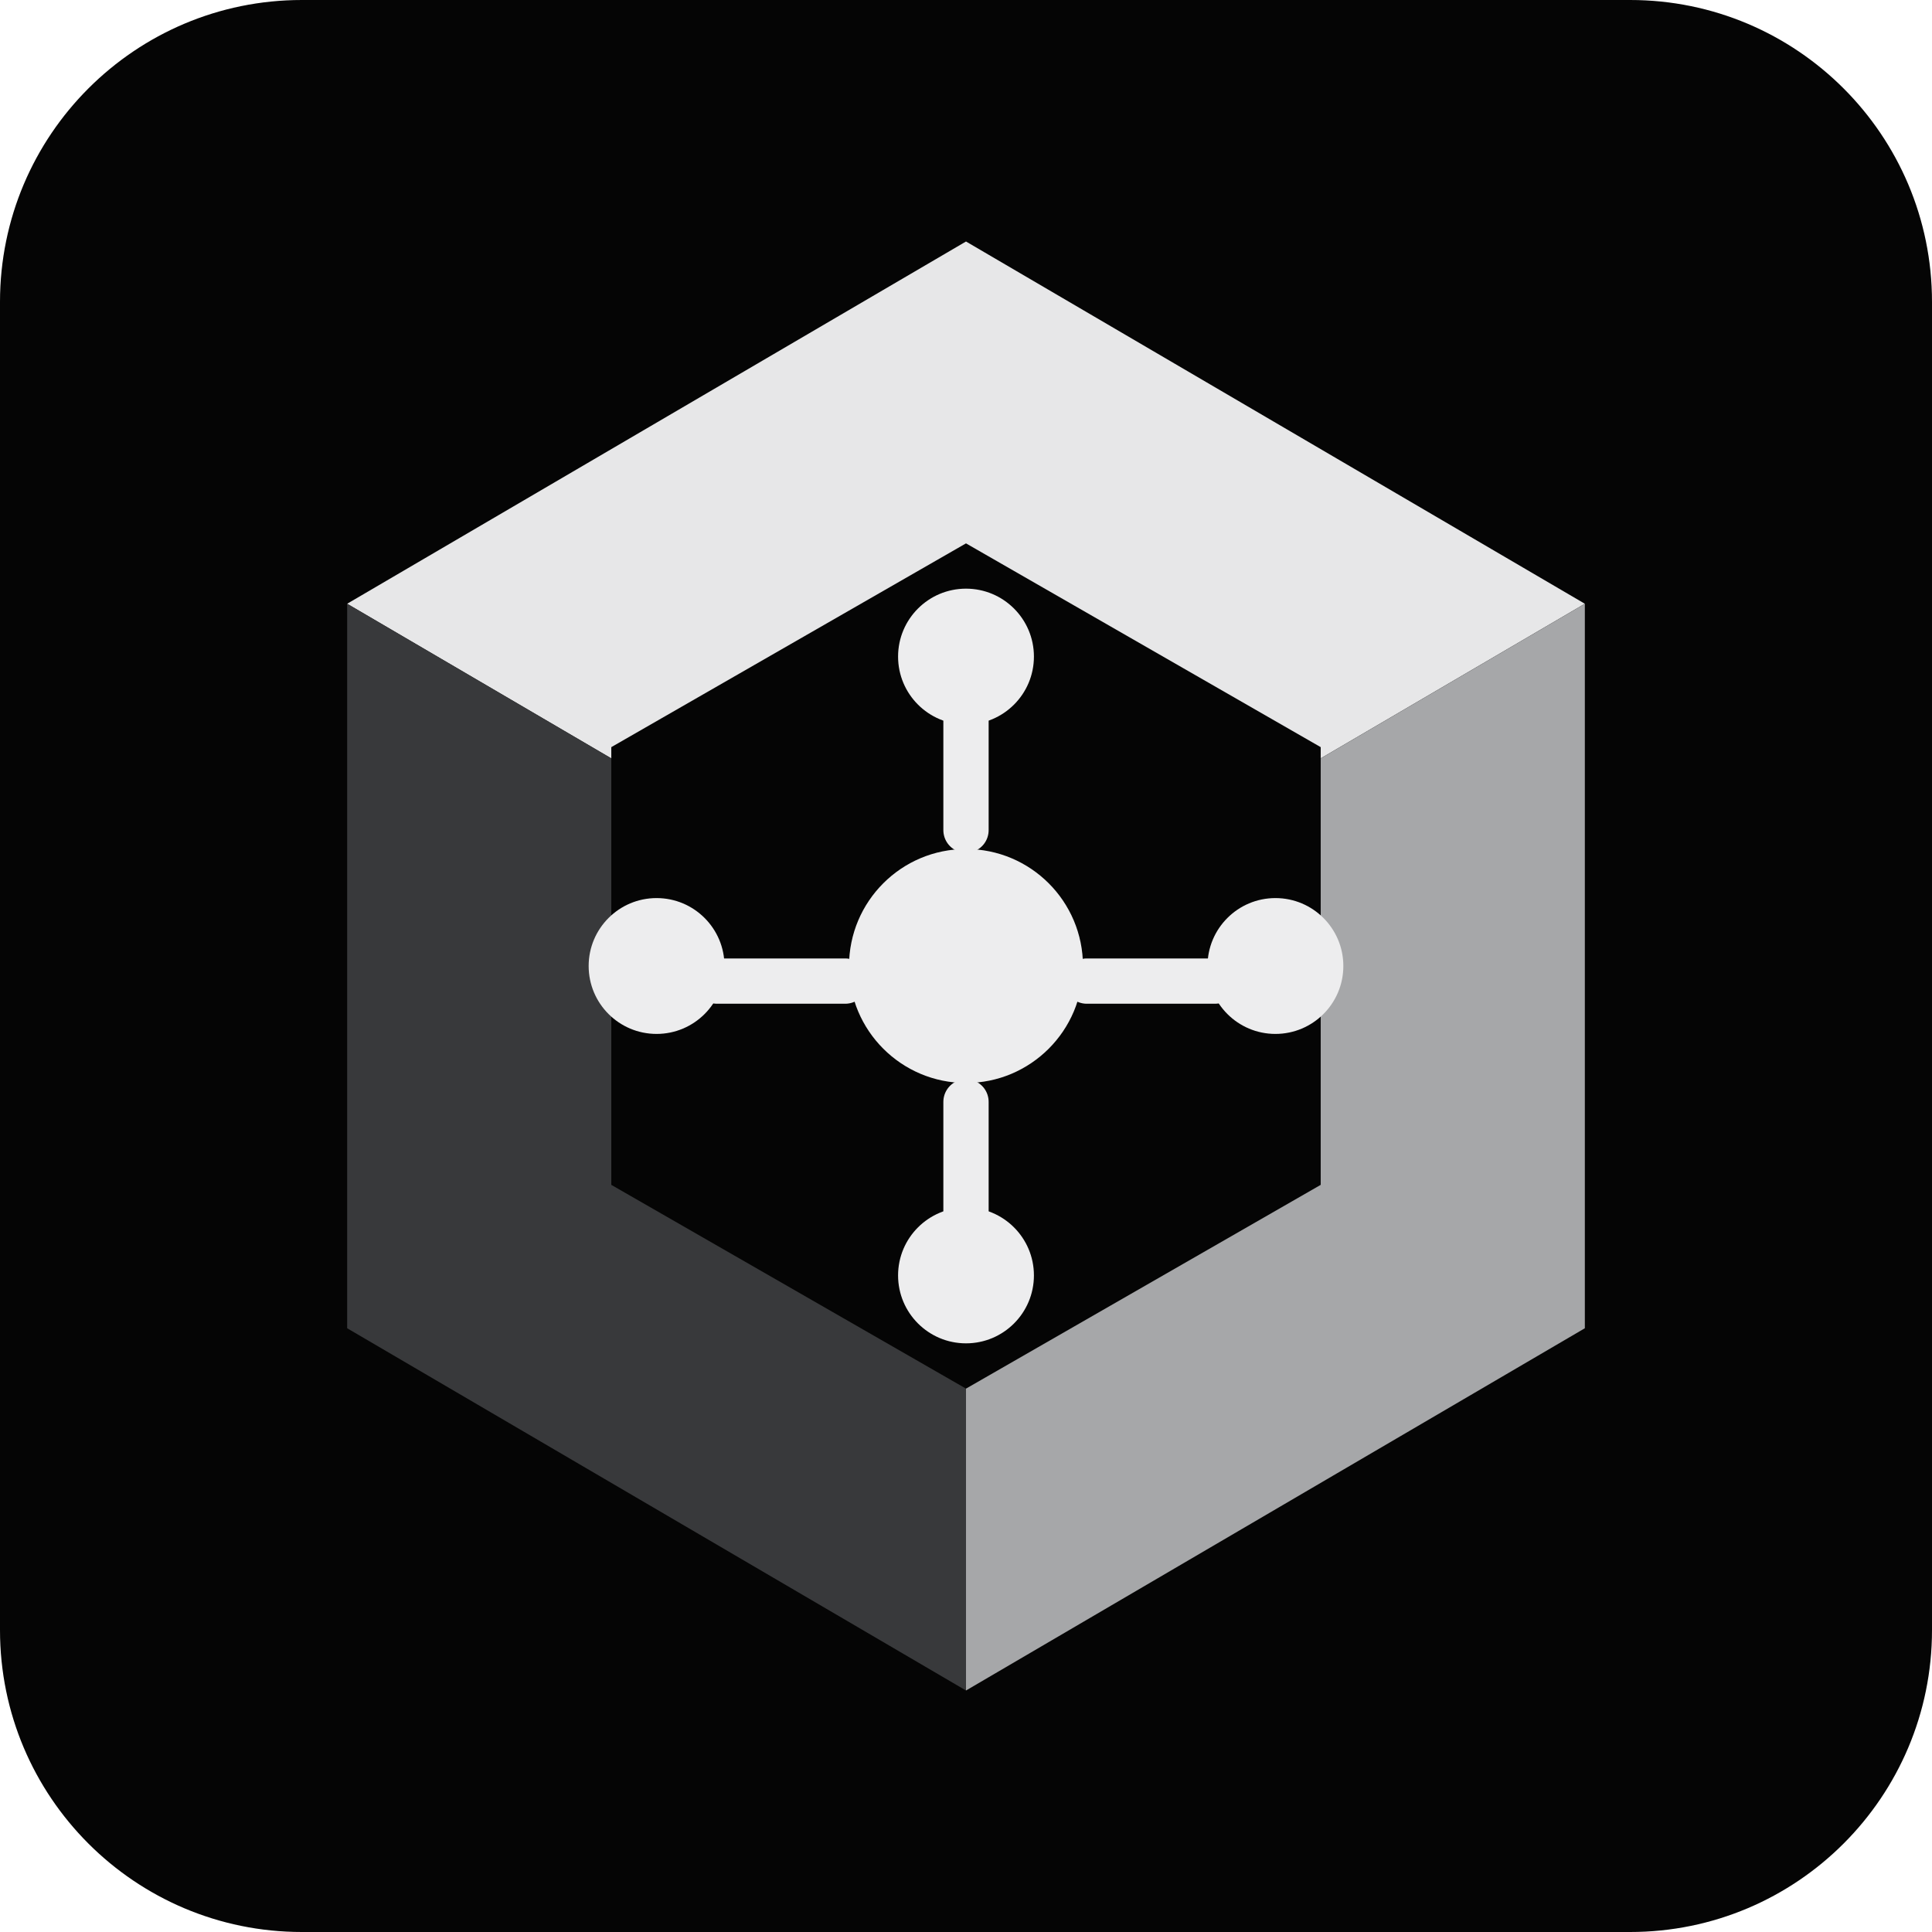
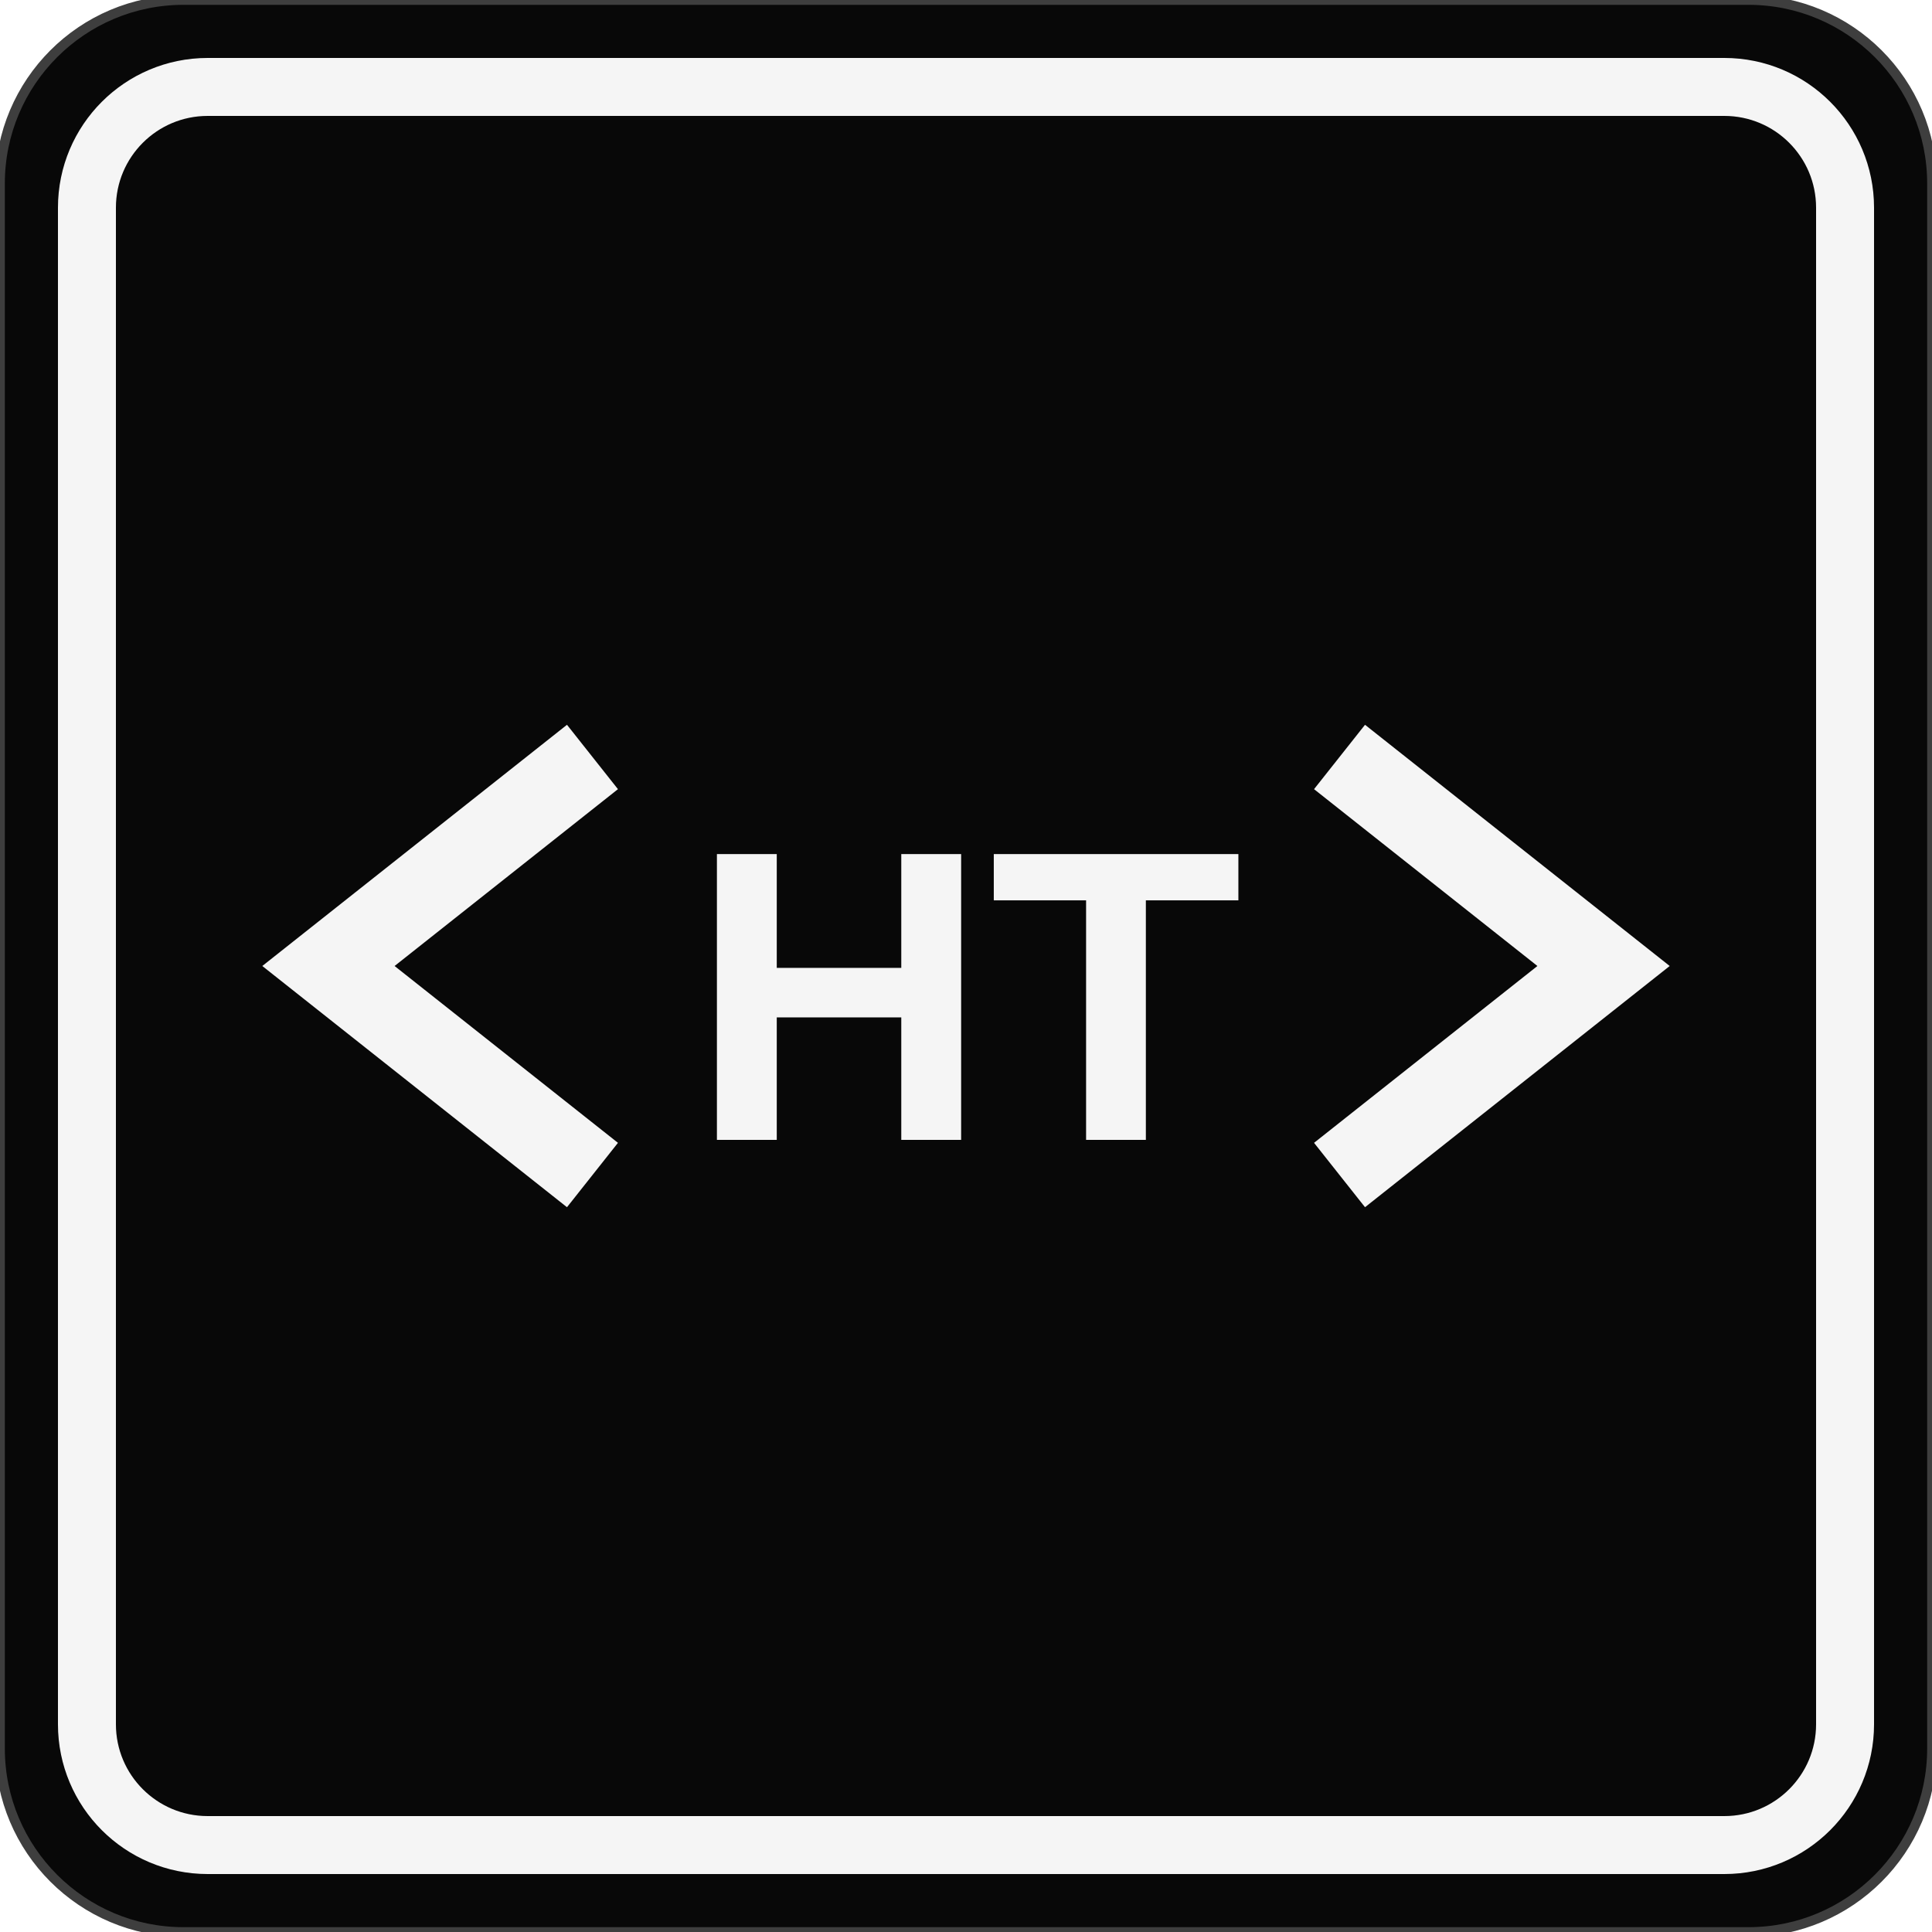
- <svg xmlns="http://www.w3.org/2000/svg" viewBox="0 0 512 512" role="img" aria-labelledby="title">
-   <rect width="512" height="512" rx="80" fill="#050505" />
-   <path d="M256 64 420 160 256 256 92 160Z" fill="#e7e7e8" />
-   <path d="M92 160 256 256v192L92 352Z" fill="#38393b" />
-   <path d="M420 160 256 256v192l164-96Z" fill="#a6a7a9" />
-   <path d="m256 144 94 54v116l-94 54-94-54V198Z" fill="#050505" />
-   <g fill="none" stroke="#ededee" stroke-linecap="round" stroke-width="12">
-     <path d="M256 220v-32m0 104v32m-32-64h-34m132 0h-34" />
-   </g>
-   <g fill="#ededee">
-     <circle cx="256" cy="256" r="31" />
-     <circle cx="256" cy="174" r="18" />
-     <circle cx="256" cy="338" r="18" />
-     <circle cx="174" cy="256" r="18" />
-     <circle cx="338" cy="256" r="18" />
-   </g>
+ <svg xmlns="http://www.w3.org/2000/svg" viewBox="0 0 400 400" role="img" aria-labelledby="title">
+   <rect width="400" height="400" rx="38" fill="#080808" stroke="#3e3e3e" stroke-width="2" />
+   <rect x="18" y="18" width="364" height="364" rx="25" fill="none" stroke="#f5f5f5" stroke-width="12" />
+   <path d="m116 162-48 38 48 38m168-76 48 38-48 38" fill="none" stroke="#f5f5f5" stroke-width="17" stroke-linecap="square" stroke-linejoin="miter" />
+   <text x="200" y="236" fill="#f5f5f5" font-family="Arial,Helvetica,sans-serif" font-size="86" font-weight="700" text-anchor="middle">HT</text>
</svg>
